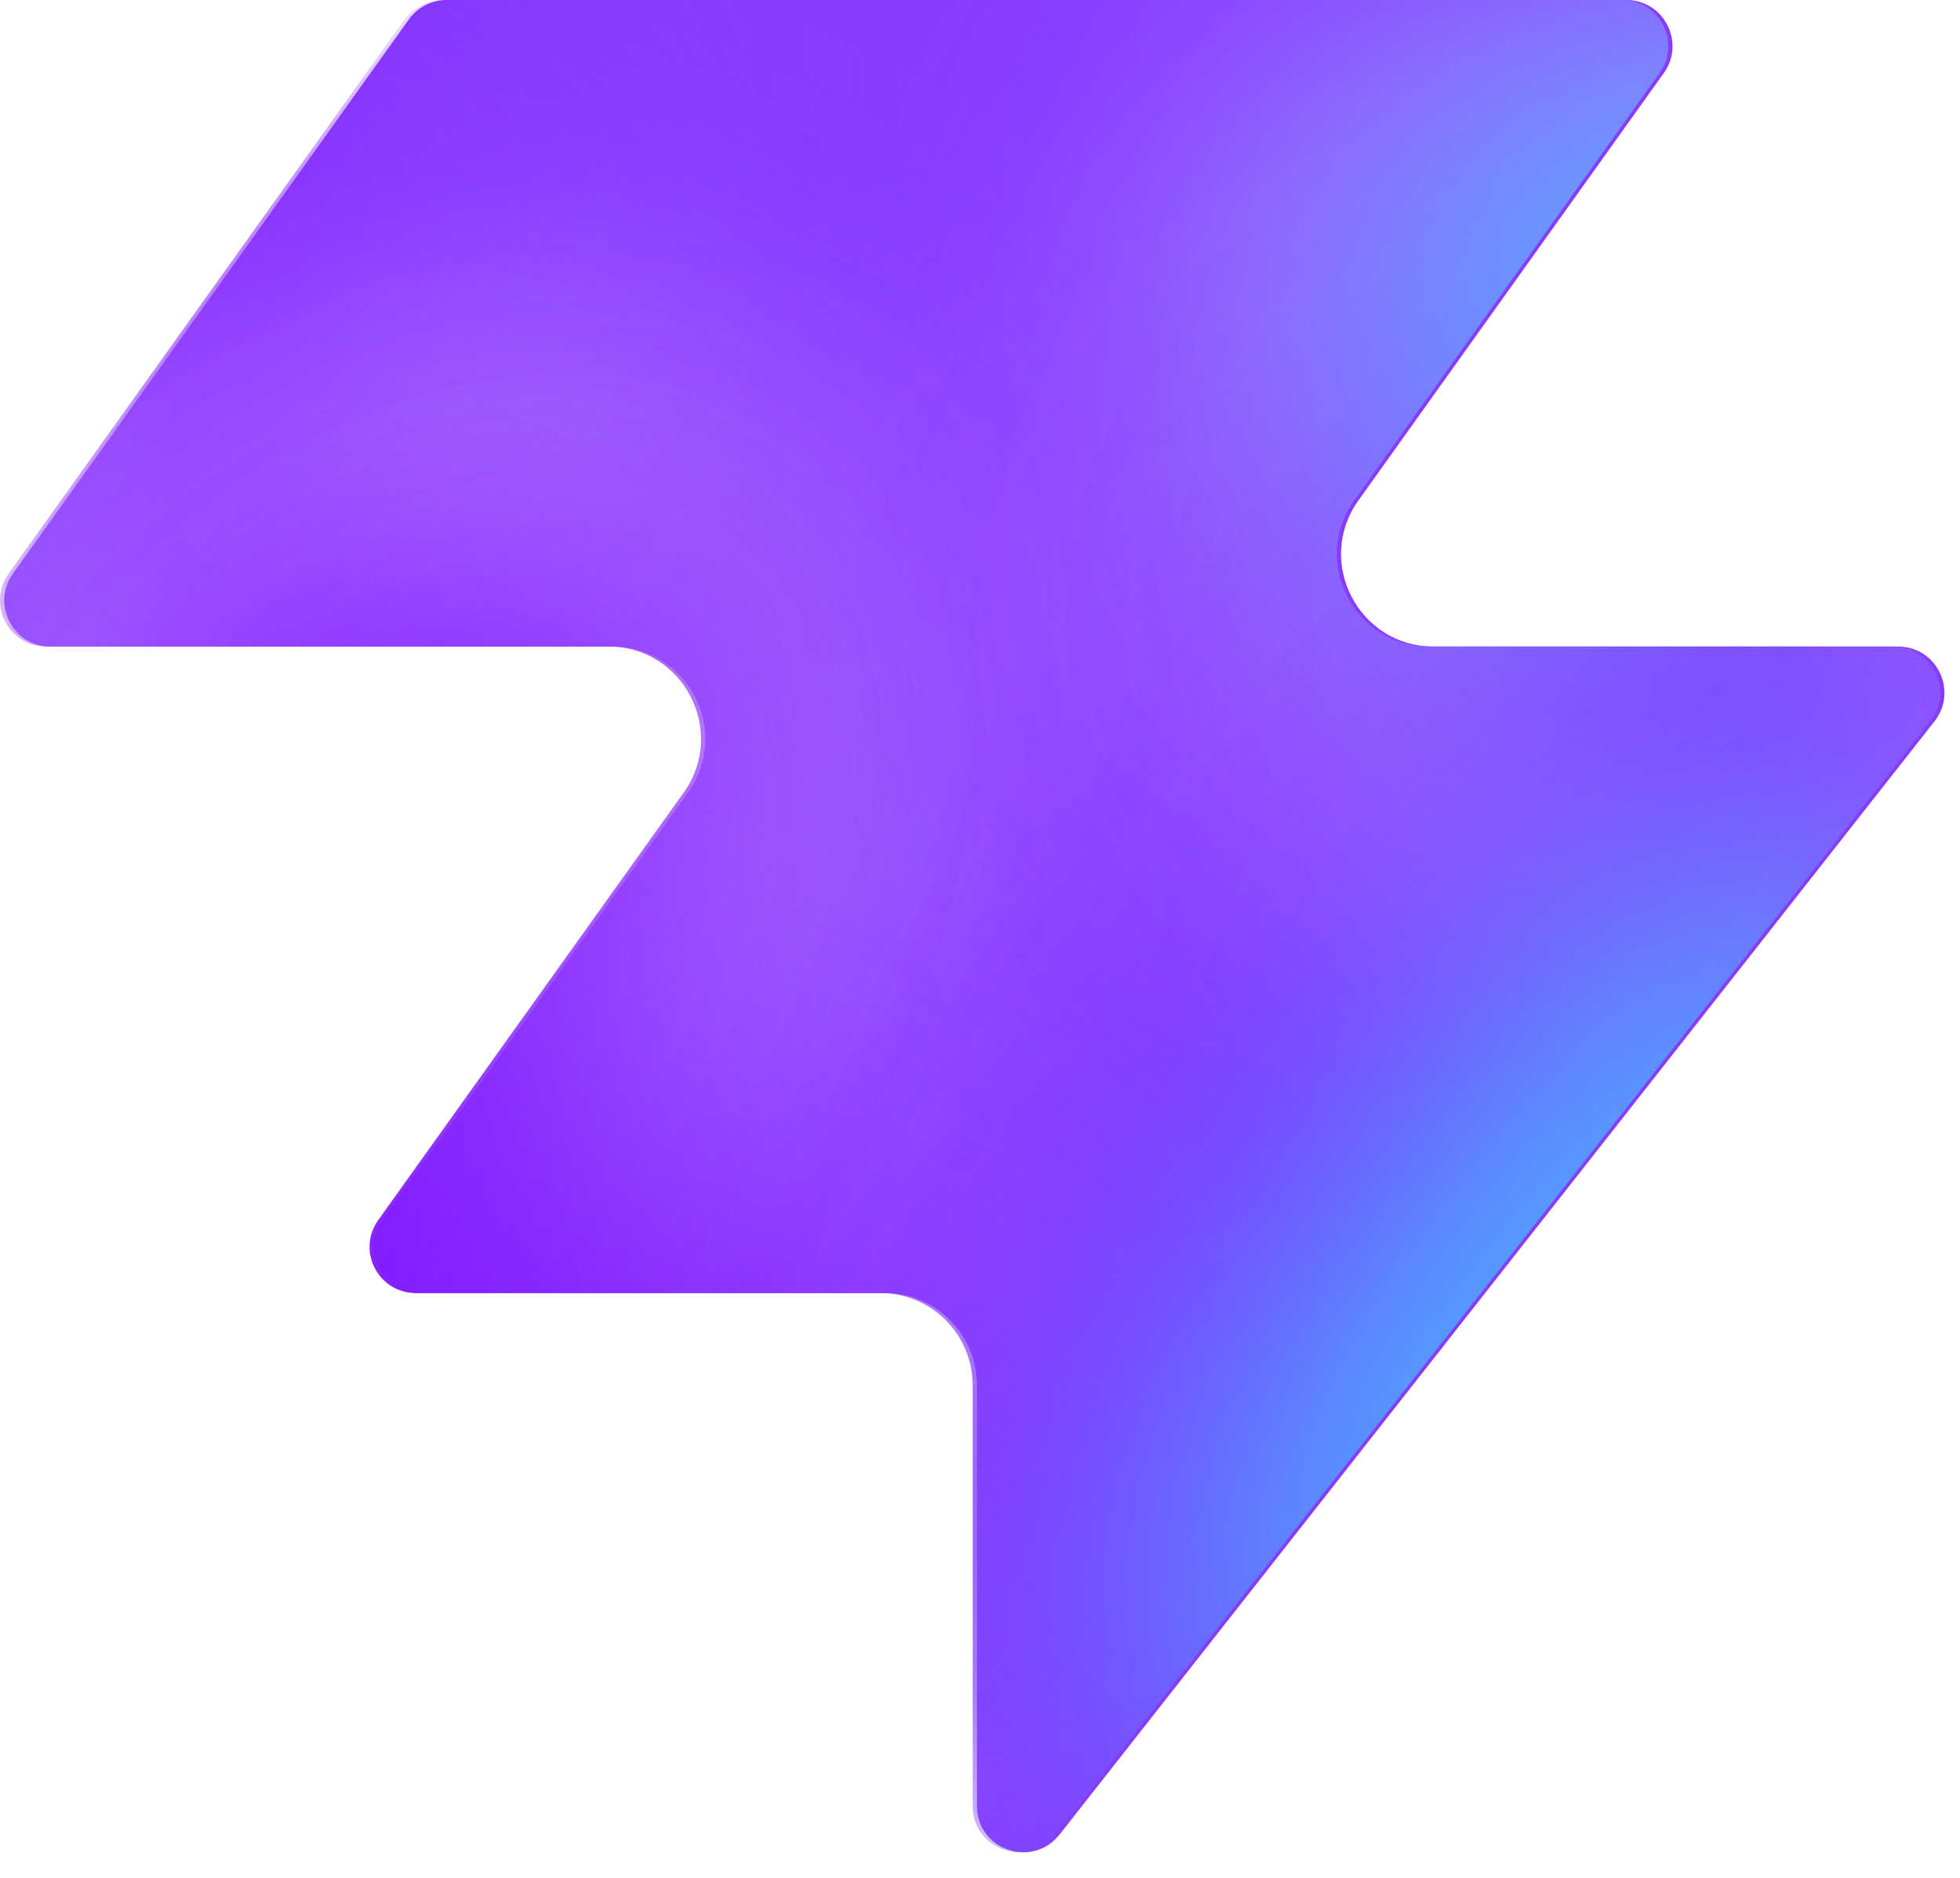
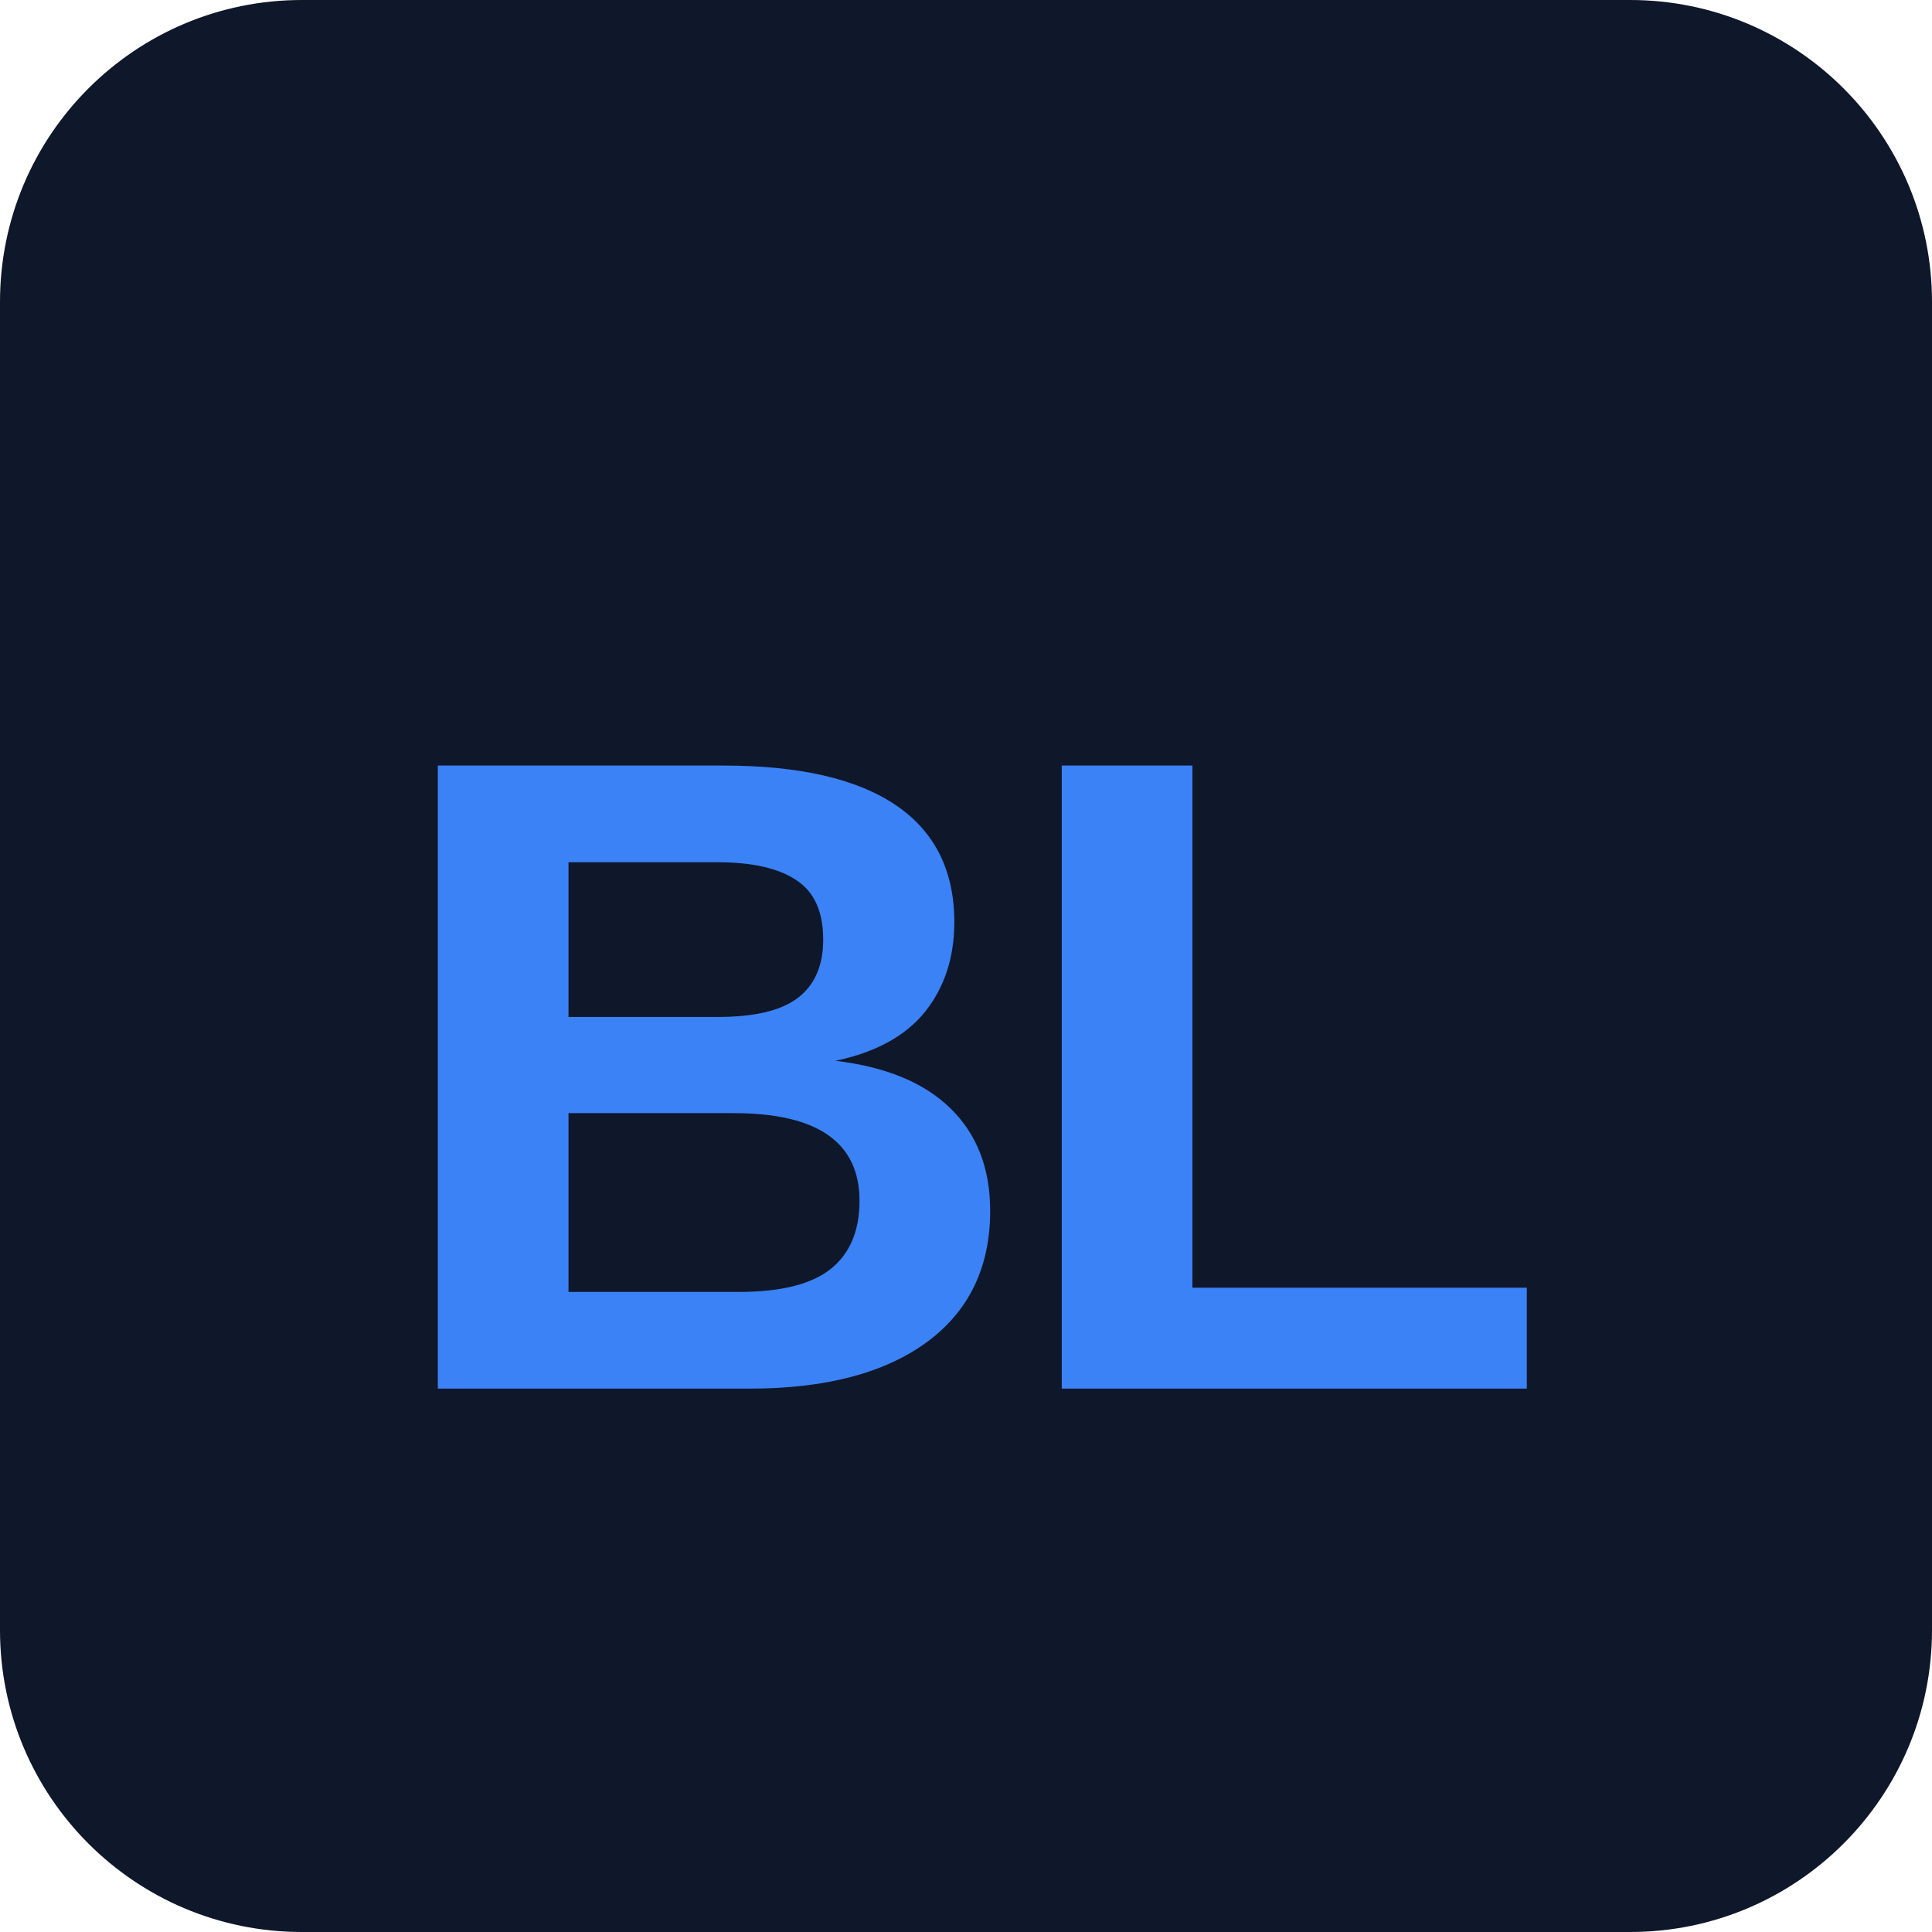
- <svg xmlns="http://www.w3.org/2000/svg" width="48" height="46" fill="none" viewBox="0 0 48 46">
-   <path fill="#863bff" d="M25.946 44.938c-.664.845-2.021.375-2.021-.698V33.937a2.26 2.26 0 0 0-2.262-2.262H10.287c-.92 0-1.456-1.04-.92-1.788l7.48-10.471c1.07-1.497 0-3.578-1.842-3.578H1.237c-.92 0-1.456-1.04-.92-1.788L10.013.474c.214-.297.556-.474.92-.474h28.894c.92 0 1.456 1.04.92 1.788l-7.48 10.471c-1.07 1.498 0 3.579 1.842 3.579h11.377c.943 0 1.473 1.088.89 1.83L25.947 44.94z" style="fill:#863bff;fill:color(display-p3 .525 .23 1);fill-opacity:1" />
-   <mask id="a" width="48" height="46" x="0" y="0" maskUnits="userSpaceOnUse" style="mask-type:alpha">
-     <path fill="#000" d="M25.842 44.938c-.664.844-2.021.375-2.021-.698V33.937a2.26 2.26 0 0 0-2.262-2.262H10.183c-.92 0-1.456-1.04-.92-1.788l7.48-10.471c1.07-1.498 0-3.579-1.842-3.579H1.133c-.92 0-1.456-1.04-.92-1.787L9.91.473c.214-.297.556-.474.92-.474h28.894c.92 0 1.456 1.04.92 1.788l-7.48 10.471c-1.07 1.498 0 3.578 1.842 3.578h11.377c.943 0 1.473 1.088.89 1.832L25.843 44.94z" style="fill:#000;fill-opacity:1" />
-   </mask>
-   <g mask="url(#a)">
-     <g filter="url(#b)">
-       <ellipse cx="5.508" cy="14.704" fill="#ede6ff" rx="5.508" ry="14.704" style="fill:#ede6ff;fill:color(display-p3 .927 .903 1);fill-opacity:1" transform="matrix(.00324 1 1 -.00324 -4.47 31.516)" />
-     </g>
-     <g filter="url(#c)">
-       <ellipse cx="10.399" cy="29.851" fill="#ede6ff" rx="10.399" ry="29.851" style="fill:#ede6ff;fill:color(display-p3 .927 .903 1);fill-opacity:1" transform="matrix(.00324 1 1 -.00324 -39.328 7.883)" />
-     </g>
-     <g filter="url(#d)">
-       <ellipse cx="5.508" cy="30.487" fill="#7e14ff" rx="5.508" ry="30.487" style="fill:#7e14ff;fill:color(display-p3 .492 .077 1);fill-opacity:1" transform="rotate(89.814 -25.913 -14.639)scale(1 -1)" />
-     </g>
-     <g filter="url(#e)">
-       <ellipse cx="5.508" cy="30.599" fill="#7e14ff" rx="5.508" ry="30.599" style="fill:#7e14ff;fill:color(display-p3 .492 .077 1);fill-opacity:1" transform="rotate(89.814 -32.644 -3.334)scale(1 -1)" />
-     </g>
-     <g filter="url(#f)">
-       <ellipse cx="5.508" cy="30.599" fill="#7e14ff" rx="5.508" ry="30.599" style="fill:#7e14ff;fill:color(display-p3 .492 .077 1);fill-opacity:1" transform="matrix(.00324 1 1 -.00324 -34.34 30.47)" />
-     </g>
-     <g filter="url(#g)">
-       <ellipse cx="14.072" cy="22.078" fill="#ede6ff" rx="14.072" ry="22.078" style="fill:#ede6ff;fill:color(display-p3 .927 .903 1);fill-opacity:1" transform="rotate(93.35 24.506 48.493)scale(-1 1)" />
-     </g>
-     <g filter="url(#h)">
-       <ellipse cx="3.47" cy="21.501" fill="#7e14ff" rx="3.47" ry="21.501" style="fill:#7e14ff;fill:color(display-p3 .492 .077 1);fill-opacity:1" transform="rotate(89.009 28.708 47.59)scale(-1 1)" />
-     </g>
-     <g filter="url(#i)">
-       <ellipse cx="3.47" cy="21.501" fill="#7e14ff" rx="3.47" ry="21.501" style="fill:#7e14ff;fill:color(display-p3 .492 .077 1);fill-opacity:1" transform="rotate(89.009 28.708 47.59)scale(-1 1)" />
-     </g>
-     <g filter="url(#j)">
-       <ellipse cx=".387" cy="8.972" fill="#7e14ff" rx="4.407" ry="29.108" style="fill:#7e14ff;fill:color(display-p3 .492 .077 1);fill-opacity:1" transform="rotate(39.51 .387 8.972)" />
-     </g>
-     <g filter="url(#k)">
-       <ellipse cx="47.523" cy="-6.092" fill="#7e14ff" rx="4.407" ry="29.108" style="fill:#7e14ff;fill:color(display-p3 .492 .077 1);fill-opacity:1" transform="rotate(37.892 47.523 -6.092)" />
-     </g>
-     <g filter="url(#l)">
-       <ellipse cx="41.412" cy="6.333" fill="#47bfff" rx="5.971" ry="9.665" style="fill:#47bfff;fill:color(display-p3 .28 .748 1);fill-opacity:1" transform="rotate(37.892 41.412 6.333)" />
-     </g>
-     <g filter="url(#m)">
-       <ellipse cx="-1.879" cy="38.332" fill="#7e14ff" rx="4.407" ry="29.108" style="fill:#7e14ff;fill:color(display-p3 .492 .077 1);fill-opacity:1" transform="rotate(37.892 -1.88 38.332)" />
-     </g>
-     <g filter="url(#n)">
-       <ellipse cx="-1.879" cy="38.332" fill="#7e14ff" rx="4.407" ry="29.108" style="fill:#7e14ff;fill:color(display-p3 .492 .077 1);fill-opacity:1" transform="rotate(37.892 -1.88 38.332)" />
-     </g>
-     <g filter="url(#o)">
-       <ellipse cx="35.651" cy="29.907" fill="#7e14ff" rx="4.407" ry="29.108" style="fill:#7e14ff;fill:color(display-p3 .492 .077 1);fill-opacity:1" transform="rotate(37.892 35.651 29.907)" />
-     </g>
-     <g filter="url(#p)">
-       <ellipse cx="38.418" cy="32.4" fill="#47bfff" rx="5.971" ry="15.297" style="fill:#47bfff;fill:color(display-p3 .28 .748 1);fill-opacity:1" transform="rotate(37.892 38.418 32.4)" />
-     </g>
-   </g>
-   <defs>
-     <filter id="b" width="60.045" height="41.654" x="-19.77" y="16.149" color-interpolation-filters="sRGB" filterUnits="userSpaceOnUse">
-       <feFlood flood-opacity="0" result="BackgroundImageFix" />
-       <feBlend in="SourceGraphic" in2="BackgroundImageFix" result="shape" />
-       <feGaussianBlur result="effect1_foregroundBlur_2002_17158" stdDeviation="7.659" />
-     </filter>
-     <filter id="c" width="90.34" height="51.437" x="-54.613" y="-7.533" color-interpolation-filters="sRGB" filterUnits="userSpaceOnUse">
-       <feFlood flood-opacity="0" result="BackgroundImageFix" />
-       <feBlend in="SourceGraphic" in2="BackgroundImageFix" result="shape" />
-       <feGaussianBlur result="effect1_foregroundBlur_2002_17158" stdDeviation="7.659" />
-     </filter>
-     <filter id="d" width="79.355" height="29.4" x="-49.64" y="2.03" color-interpolation-filters="sRGB" filterUnits="userSpaceOnUse">
-       <feFlood flood-opacity="0" result="BackgroundImageFix" />
-       <feBlend in="SourceGraphic" in2="BackgroundImageFix" result="shape" />
-       <feGaussianBlur result="effect1_foregroundBlur_2002_17158" stdDeviation="4.596" />
-     </filter>
-     <filter id="e" width="79.579" height="29.4" x="-45.045" y="20.029" color-interpolation-filters="sRGB" filterUnits="userSpaceOnUse">
-       <feFlood flood-opacity="0" result="BackgroundImageFix" />
-       <feBlend in="SourceGraphic" in2="BackgroundImageFix" result="shape" />
-       <feGaussianBlur result="effect1_foregroundBlur_2002_17158" stdDeviation="4.596" />
-     </filter>
-     <filter id="f" width="79.579" height="29.4" x="-43.513" y="21.178" color-interpolation-filters="sRGB" filterUnits="userSpaceOnUse">
-       <feFlood flood-opacity="0" result="BackgroundImageFix" />
-       <feBlend in="SourceGraphic" in2="BackgroundImageFix" result="shape" />
-       <feGaussianBlur result="effect1_foregroundBlur_2002_17158" stdDeviation="4.596" />
-     </filter>
-     <filter id="g" width="74.749" height="58.852" x="15.756" y="-17.901" color-interpolation-filters="sRGB" filterUnits="userSpaceOnUse">
-       <feFlood flood-opacity="0" result="BackgroundImageFix" />
-       <feBlend in="SourceGraphic" in2="BackgroundImageFix" result="shape" />
-       <feGaussianBlur result="effect1_foregroundBlur_2002_17158" stdDeviation="7.659" />
-     </filter>
-     <filter id="h" width="61.377" height="25.362" x="23.548" y="2.284" color-interpolation-filters="sRGB" filterUnits="userSpaceOnUse">
-       <feFlood flood-opacity="0" result="BackgroundImageFix" />
-       <feBlend in="SourceGraphic" in2="BackgroundImageFix" result="shape" />
-       <feGaussianBlur result="effect1_foregroundBlur_2002_17158" stdDeviation="4.596" />
-     </filter>
-     <filter id="i" width="61.377" height="25.362" x="23.548" y="2.284" color-interpolation-filters="sRGB" filterUnits="userSpaceOnUse">
-       <feFlood flood-opacity="0" result="BackgroundImageFix" />
-       <feBlend in="SourceGraphic" in2="BackgroundImageFix" result="shape" />
-       <feGaussianBlur result="effect1_foregroundBlur_2002_17158" stdDeviation="4.596" />
-     </filter>
-     <filter id="j" width="56.045" height="63.649" x="-27.636" y="-22.853" color-interpolation-filters="sRGB" filterUnits="userSpaceOnUse">
-       <feFlood flood-opacity="0" result="BackgroundImageFix" />
-       <feBlend in="SourceGraphic" in2="BackgroundImageFix" result="shape" />
-       <feGaussianBlur result="effect1_foregroundBlur_2002_17158" stdDeviation="4.596" />
-     </filter>
-     <filter id="k" width="54.814" height="64.646" x="20.116" y="-38.415" color-interpolation-filters="sRGB" filterUnits="userSpaceOnUse">
-       <feFlood flood-opacity="0" result="BackgroundImageFix" />
-       <feBlend in="SourceGraphic" in2="BackgroundImageFix" result="shape" />
-       <feGaussianBlur result="effect1_foregroundBlur_2002_17158" stdDeviation="4.596" />
-     </filter>
-     <filter id="l" width="33.541" height="35.313" x="24.641" y="-11.323" color-interpolation-filters="sRGB" filterUnits="userSpaceOnUse">
-       <feFlood flood-opacity="0" result="BackgroundImageFix" />
-       <feBlend in="SourceGraphic" in2="BackgroundImageFix" result="shape" />
-       <feGaussianBlur result="effect1_foregroundBlur_2002_17158" stdDeviation="4.596" />
-     </filter>
-     <filter id="m" width="54.814" height="64.646" x="-29.286" y="6.009" color-interpolation-filters="sRGB" filterUnits="userSpaceOnUse">
-       <feFlood flood-opacity="0" result="BackgroundImageFix" />
-       <feBlend in="SourceGraphic" in2="BackgroundImageFix" result="shape" />
-       <feGaussianBlur result="effect1_foregroundBlur_2002_17158" stdDeviation="4.596" />
-     </filter>
-     <filter id="n" width="54.814" height="64.646" x="-29.286" y="6.009" color-interpolation-filters="sRGB" filterUnits="userSpaceOnUse">
-       <feFlood flood-opacity="0" result="BackgroundImageFix" />
-       <feBlend in="SourceGraphic" in2="BackgroundImageFix" result="shape" />
-       <feGaussianBlur result="effect1_foregroundBlur_2002_17158" stdDeviation="4.596" />
-     </filter>
-     <filter id="o" width="54.814" height="64.646" x="8.244" y="-2.416" color-interpolation-filters="sRGB" filterUnits="userSpaceOnUse">
-       <feFlood flood-opacity="0" result="BackgroundImageFix" />
-       <feBlend in="SourceGraphic" in2="BackgroundImageFix" result="shape" />
-       <feGaussianBlur result="effect1_foregroundBlur_2002_17158" stdDeviation="4.596" />
-     </filter>
-     <filter id="p" width="39.409" height="43.623" x="18.713" y="10.588" color-interpolation-filters="sRGB" filterUnits="userSpaceOnUse">
-       <feFlood flood-opacity="0" result="BackgroundImageFix" />
-       <feBlend in="SourceGraphic" in2="BackgroundImageFix" result="shape" />
-       <feGaussianBlur result="effect1_foregroundBlur_2002_17158" stdDeviation="4.596" />
-     </filter>
-   </defs>
+ <svg xmlns="http://www.w3.org/2000/svg" viewBox="0 0 64 64">
+   <rect width="64" height="64" rx="10" fill="#0f172a" />
+   <text x="32" y="46" font-family="'Arial Black', 'Arial', sans-serif" font-size="30" font-weight="900" fill="#3b82f6" text-anchor="middle" letter-spacing="-1">BL</text>
</svg>
